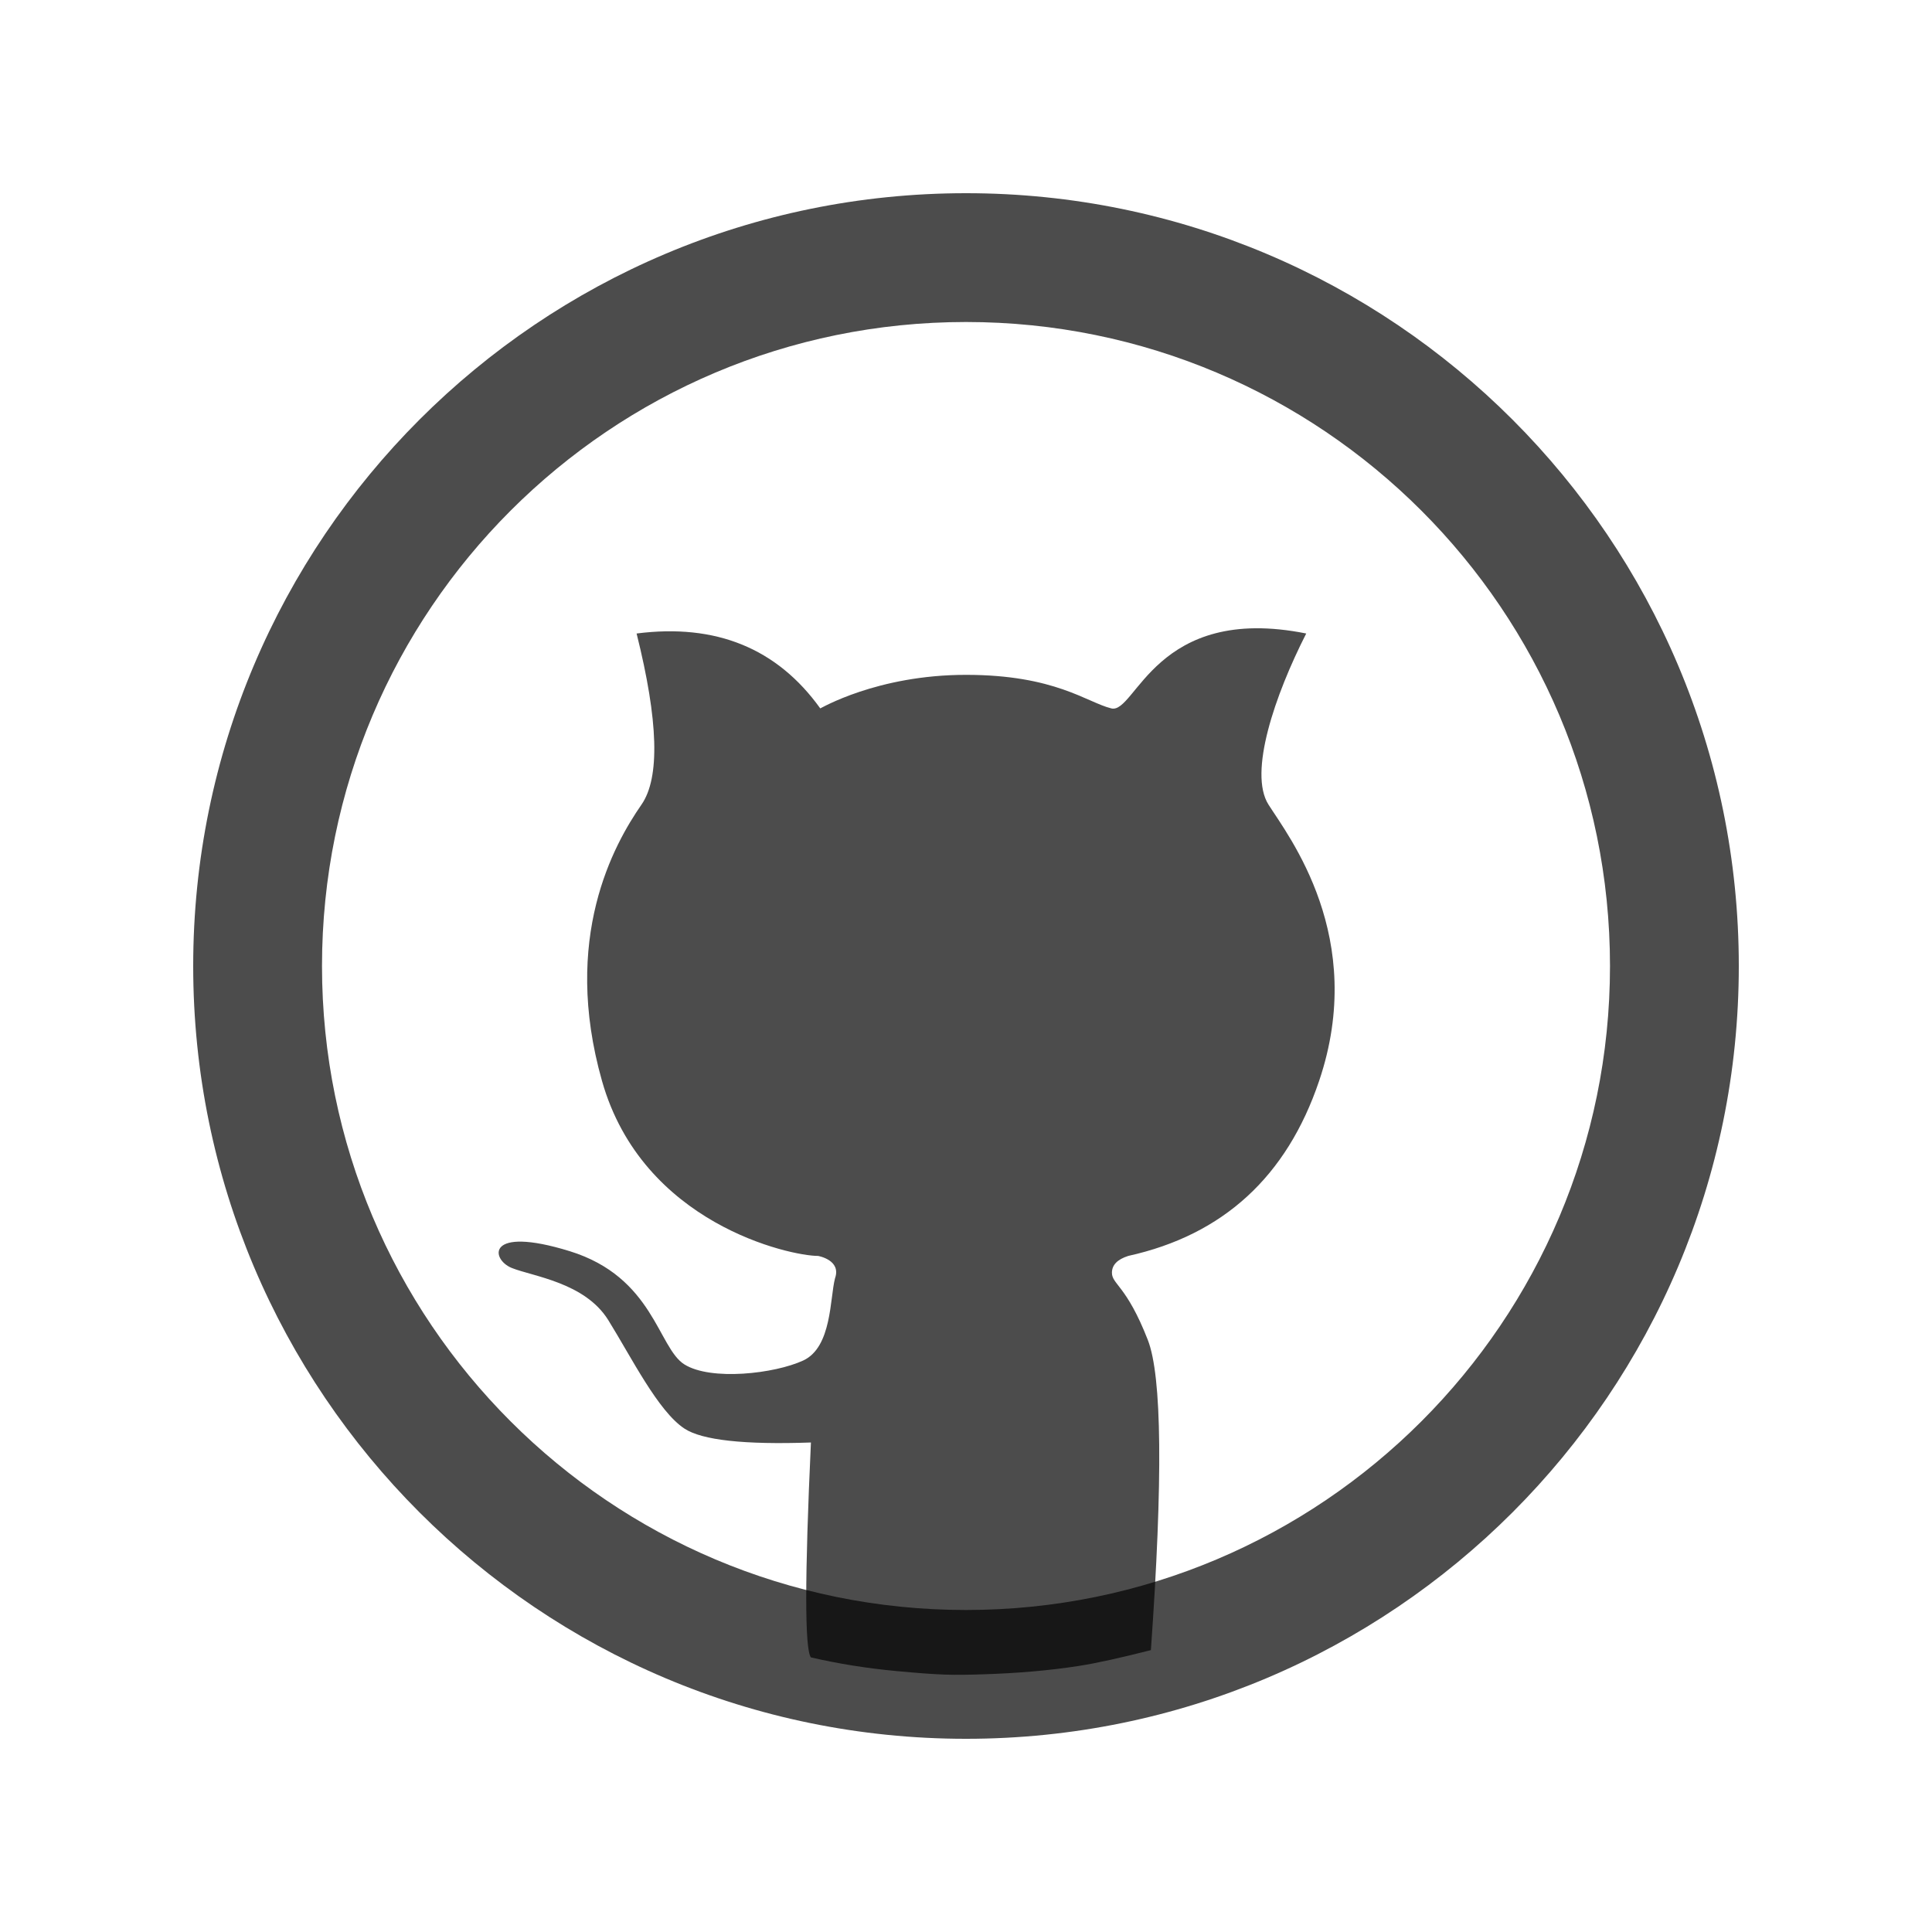
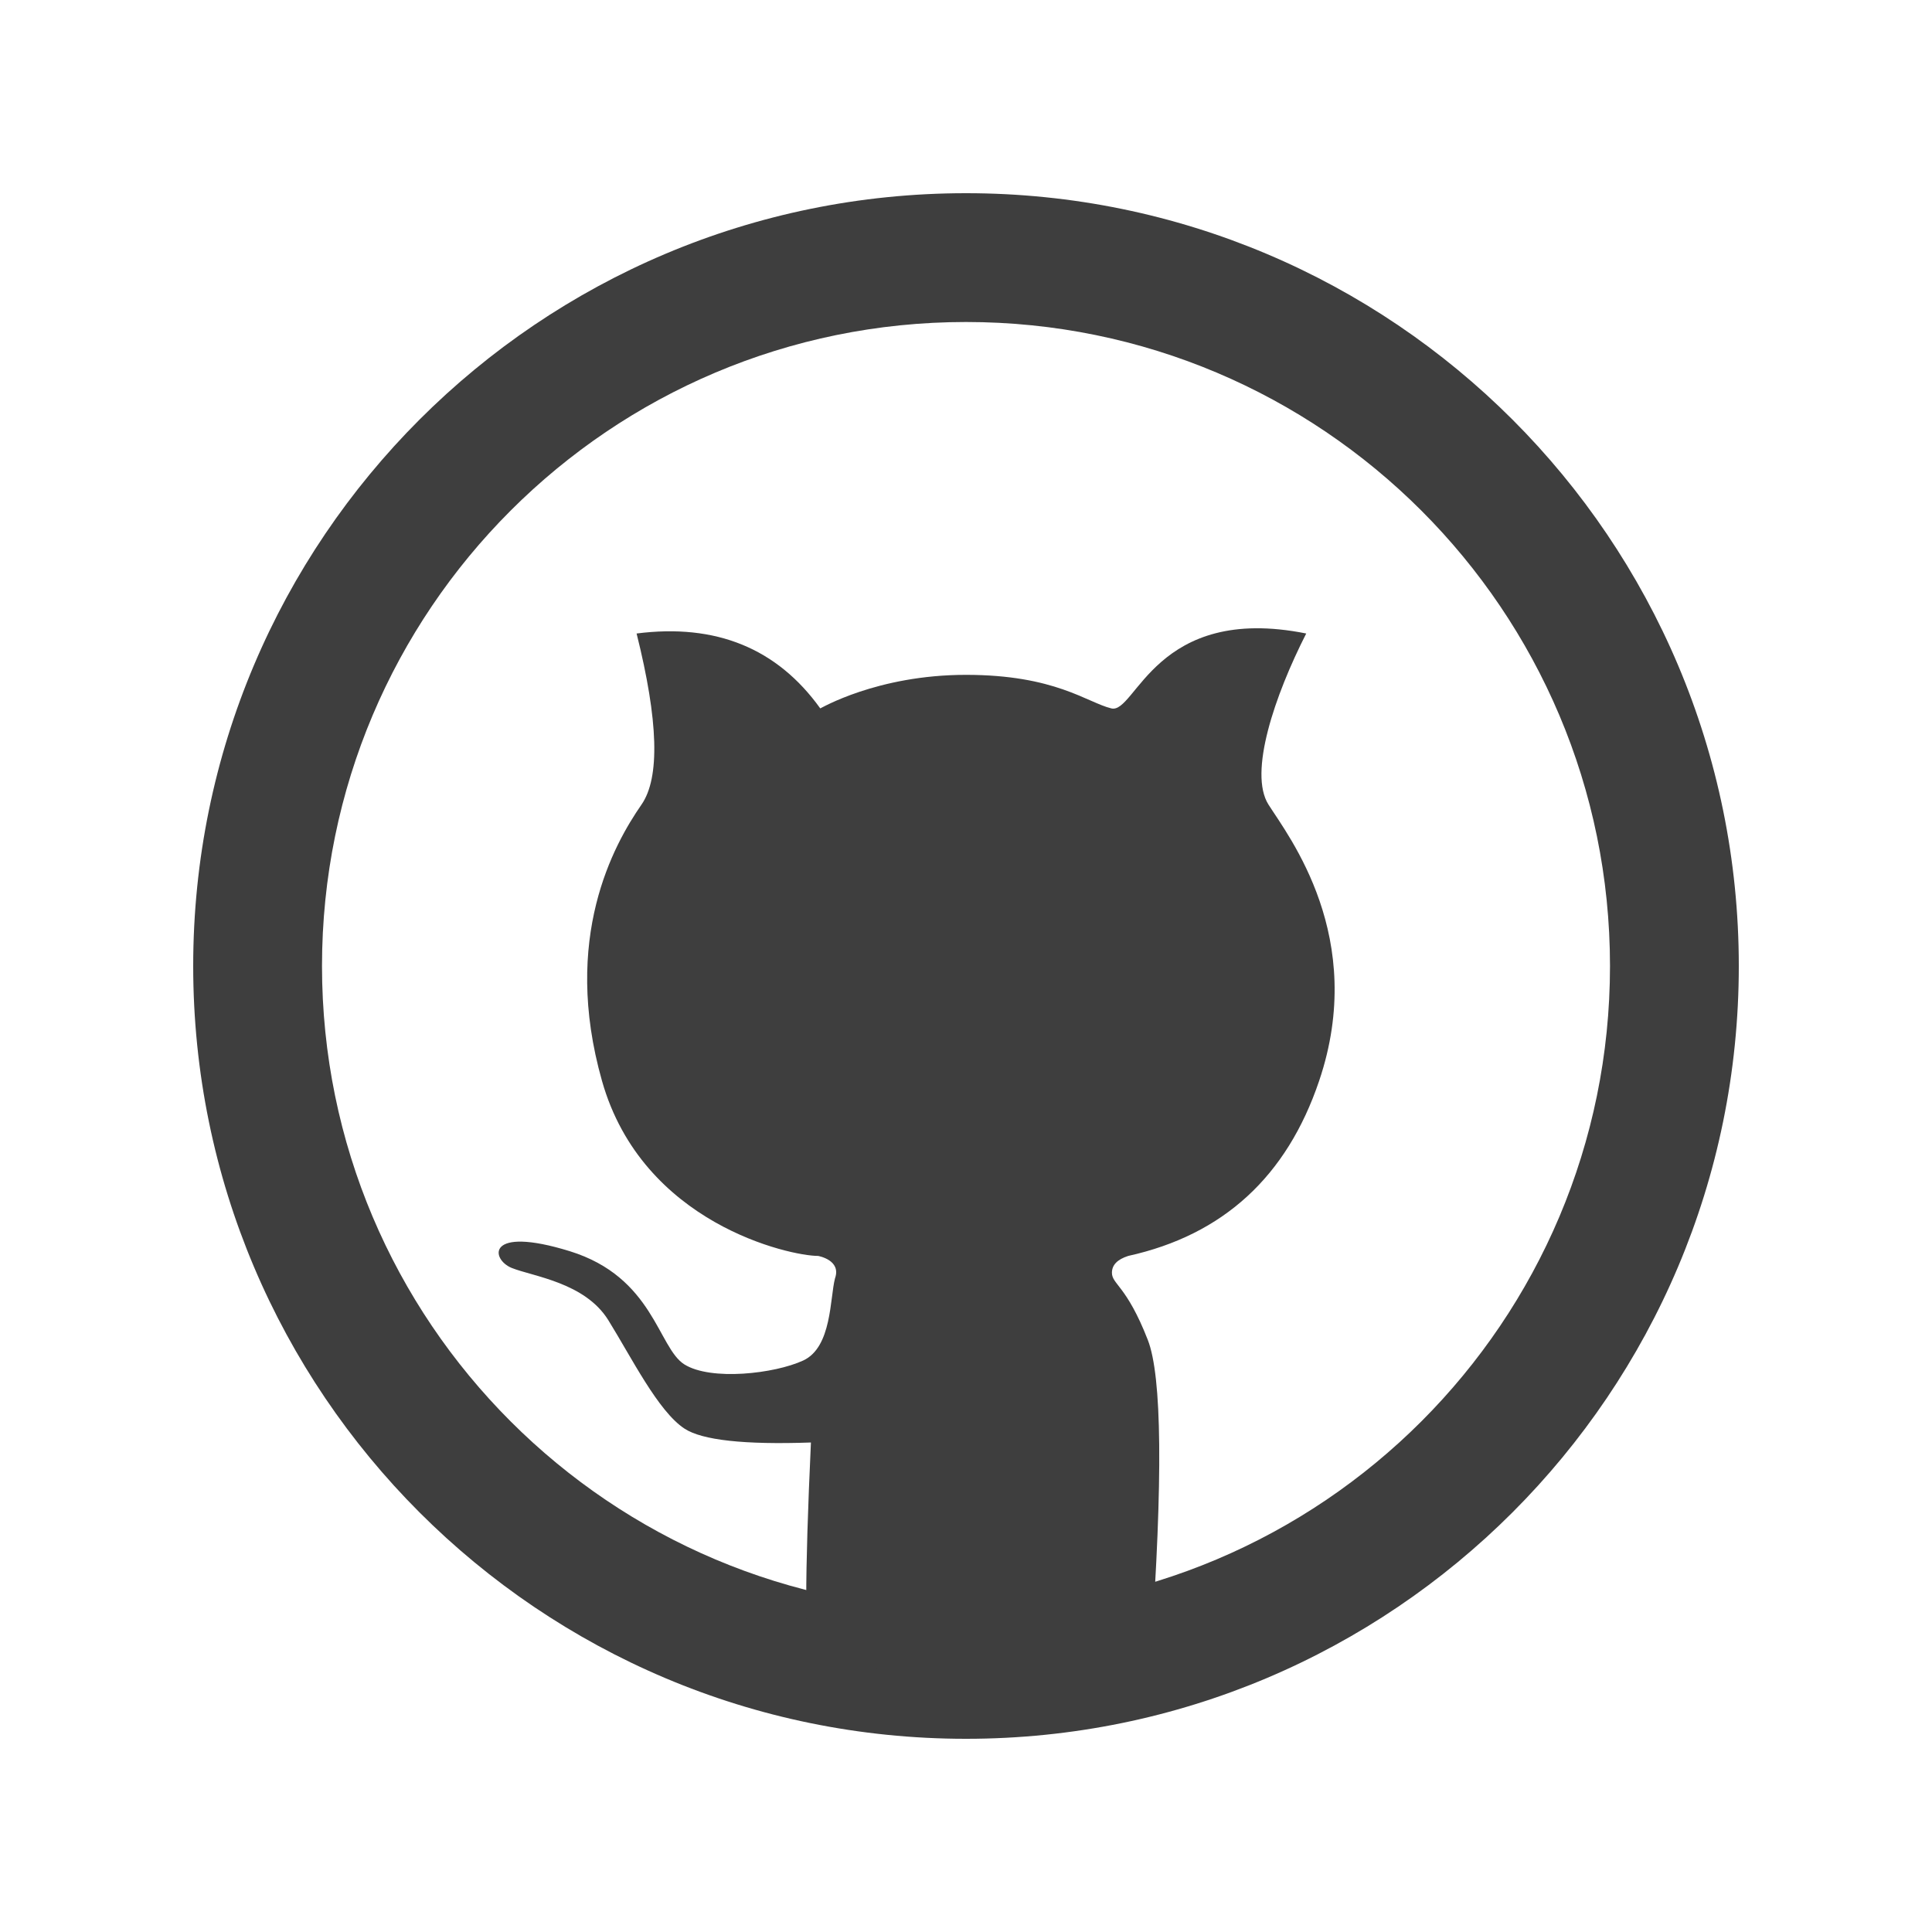
<svg xmlns="http://www.w3.org/2000/svg" viewBox="-3 -3 30 30">
-   <path fill-rule="evenodd" clip-rule="evenodd" d="M12 2C6.477 2 2 6.477 2 12C2 17.523 6.477 22 12 22C17.523 22 22 17.523 22 12C22 6.477 17.523 2 12 2ZM0 12C0 5.373 5.373 0 12 0C18.627 0 24 5.373 24 12C24 18.627 18.627 24 12 24C5.373 24 0 18.627 0 12Z" fill="rgba(0,0,0,0.7)" stroke="none" />
-   <path fill-rule="evenodd" clip-rule="evenodd" d="M9.592 22.736C9.495 22.611 9.495 21.499 9.592 19.399C8.556 19.435 7.901 19.363 7.628 19.183C7.219 18.914 6.808 18.083 6.445 17.498C6.081 16.913 5.273 16.82 4.947 16.689C4.621 16.558 4.539 16.025 5.846 16.428C7.152 16.832 7.216 17.93 7.628 18.187C8.04 18.444 9.026 18.332 9.472 18.126C9.919 17.92 9.886 17.154 9.966 16.85C10.067 16.567 9.712 16.504 9.704 16.502C9.268 16.502 6.977 16.004 6.348 13.785C5.719 11.567 6.529 10.117 6.961 9.494C7.25 9.078 7.224 8.193 6.885 6.837C8.117 6.679 9.067 7.067 9.737 8C9.737 8.005 10.614 7.479 12 7.479C13.386 7.479 13.878 7.908 14.257 8C14.636 8.092 14.94 6.367 17.283 6.837C16.794 7.798 16.384 9 16.697 9.494C17.01 9.987 18.237 11.557 17.483 13.785C16.981 15.271 15.993 16.176 14.519 16.502C14.35 16.556 14.266 16.643 14.266 16.763C14.266 16.943 14.494 16.962 14.823 17.806C15.043 18.368 15.059 19.974 14.871 22.623C14.395 22.744 14.025 22.826 13.761 22.867C13.292 22.941 12.784 22.982 12.283 22.998C11.783 23.014 11.61 23.012 10.918 22.948C10.458 22.905 10.015 22.834 9.592 22.736Z" fill="rgba(0,0,0,0.7)" stroke="none" />
+   <path fill-rule="evenodd" clip-rule="evenodd" d="M12 2C6.477 2 2 6.477 2 12C2 17.523 6.477 22 12 22C17.523 22 22 17.523 22 12C22 6.477 17.523 2 12 2ZM0 12C0 5.373 5.373 0 12 0C18.627 0 24 5.373 24 12C24 18.627 18.627 24 12 24C5.373 24 0 18.627 0 12Z" fill="#3e3e3e" stroke="none" />
+   <path fill-rule="evenodd" clip-rule="evenodd" d="M9.592 22.736C9.495 22.611 9.495 21.499 9.592 19.399C8.556 19.435 7.901 19.363 7.628 19.183C7.219 18.914 6.808 18.083 6.445 17.498C6.081 16.913 5.273 16.82 4.947 16.689C4.621 16.558 4.539 16.025 5.846 16.428C7.152 16.832 7.216 17.93 7.628 18.187C8.04 18.444 9.026 18.332 9.472 18.126C9.919 17.92 9.886 17.154 9.966 16.85C10.067 16.567 9.712 16.504 9.704 16.502C9.268 16.502 6.977 16.004 6.348 13.785C5.719 11.567 6.529 10.117 6.961 9.494C7.25 9.078 7.224 8.193 6.885 6.837C8.117 6.679 9.067 7.067 9.737 8C9.737 8.005 10.614 7.479 12 7.479C13.386 7.479 13.878 7.908 14.257 8C14.636 8.092 14.94 6.367 17.283 6.837C16.794 7.798 16.384 9 16.697 9.494C17.01 9.987 18.237 11.557 17.483 13.785C16.981 15.271 15.993 16.176 14.519 16.502C14.35 16.556 14.266 16.643 14.266 16.763C14.266 16.943 14.494 16.962 14.823 17.806C15.043 18.368 15.059 19.974 14.871 22.623C14.395 22.744 14.025 22.826 13.761 22.867C13.292 22.941 12.784 22.982 12.283 22.998C11.783 23.014 11.61 23.012 10.918 22.948C10.458 22.905 10.015 22.834 9.592 22.736Z" fill="#3e3e3e" stroke="none" />
</svg>
